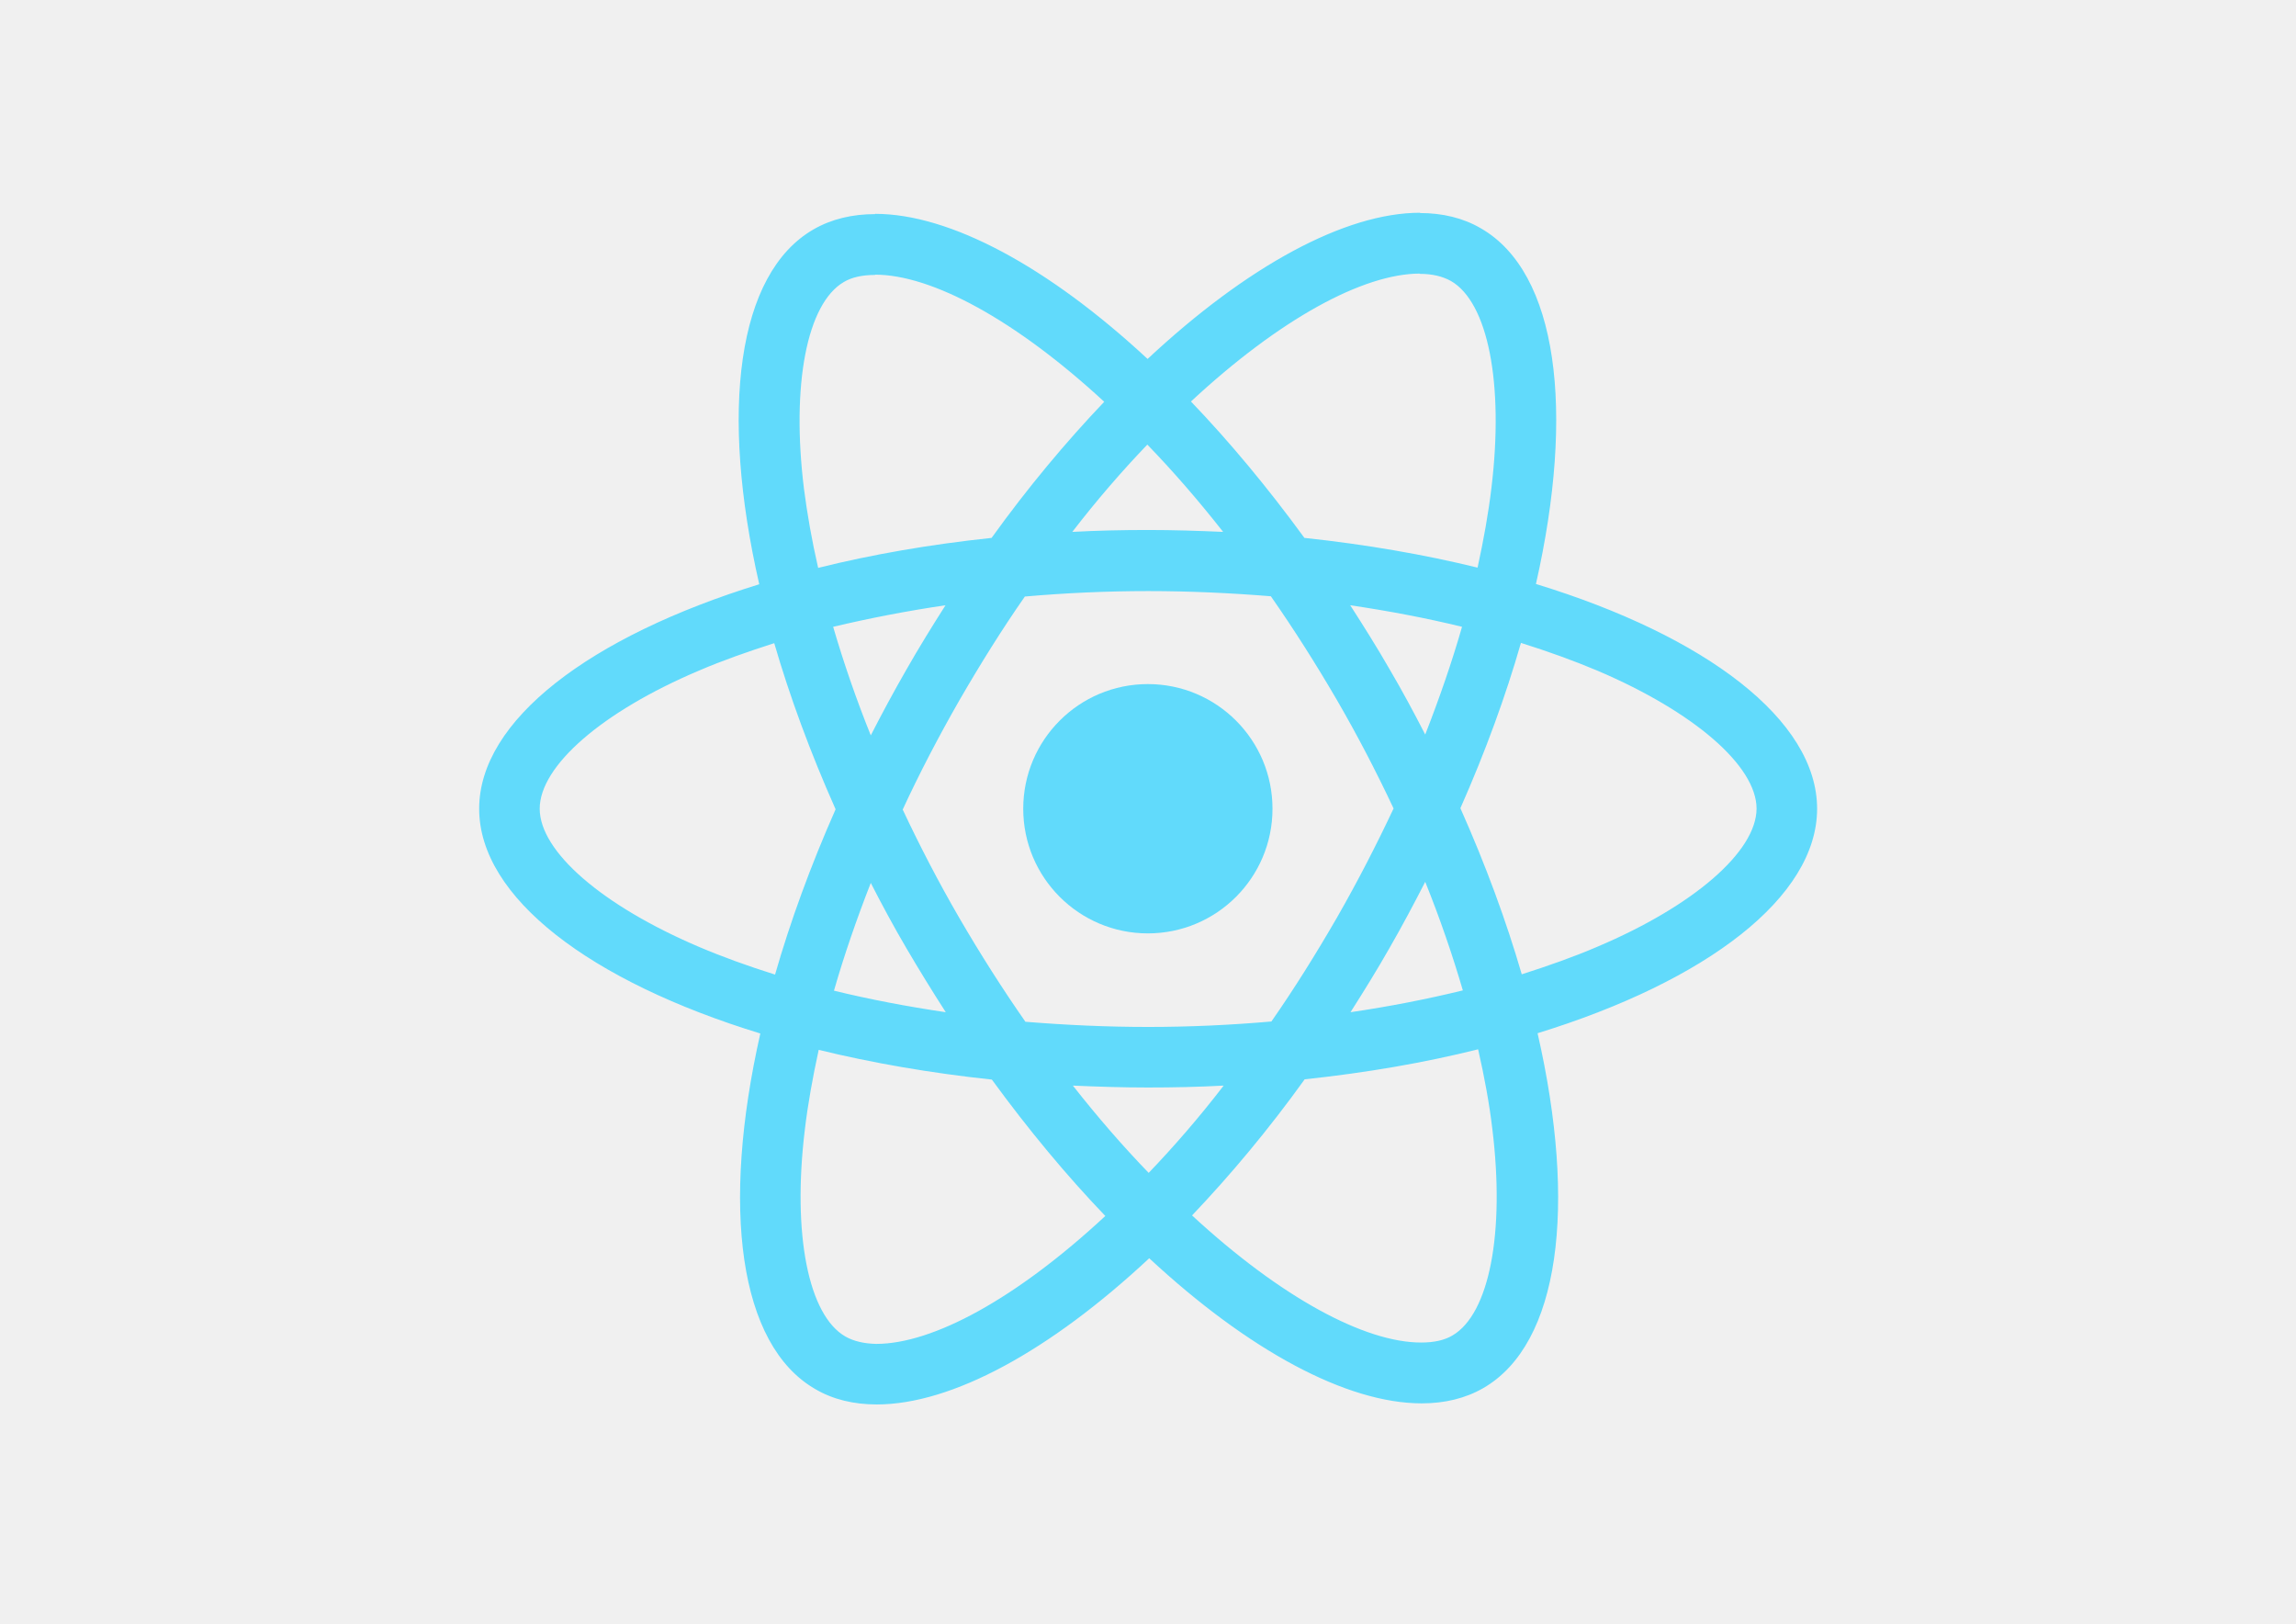
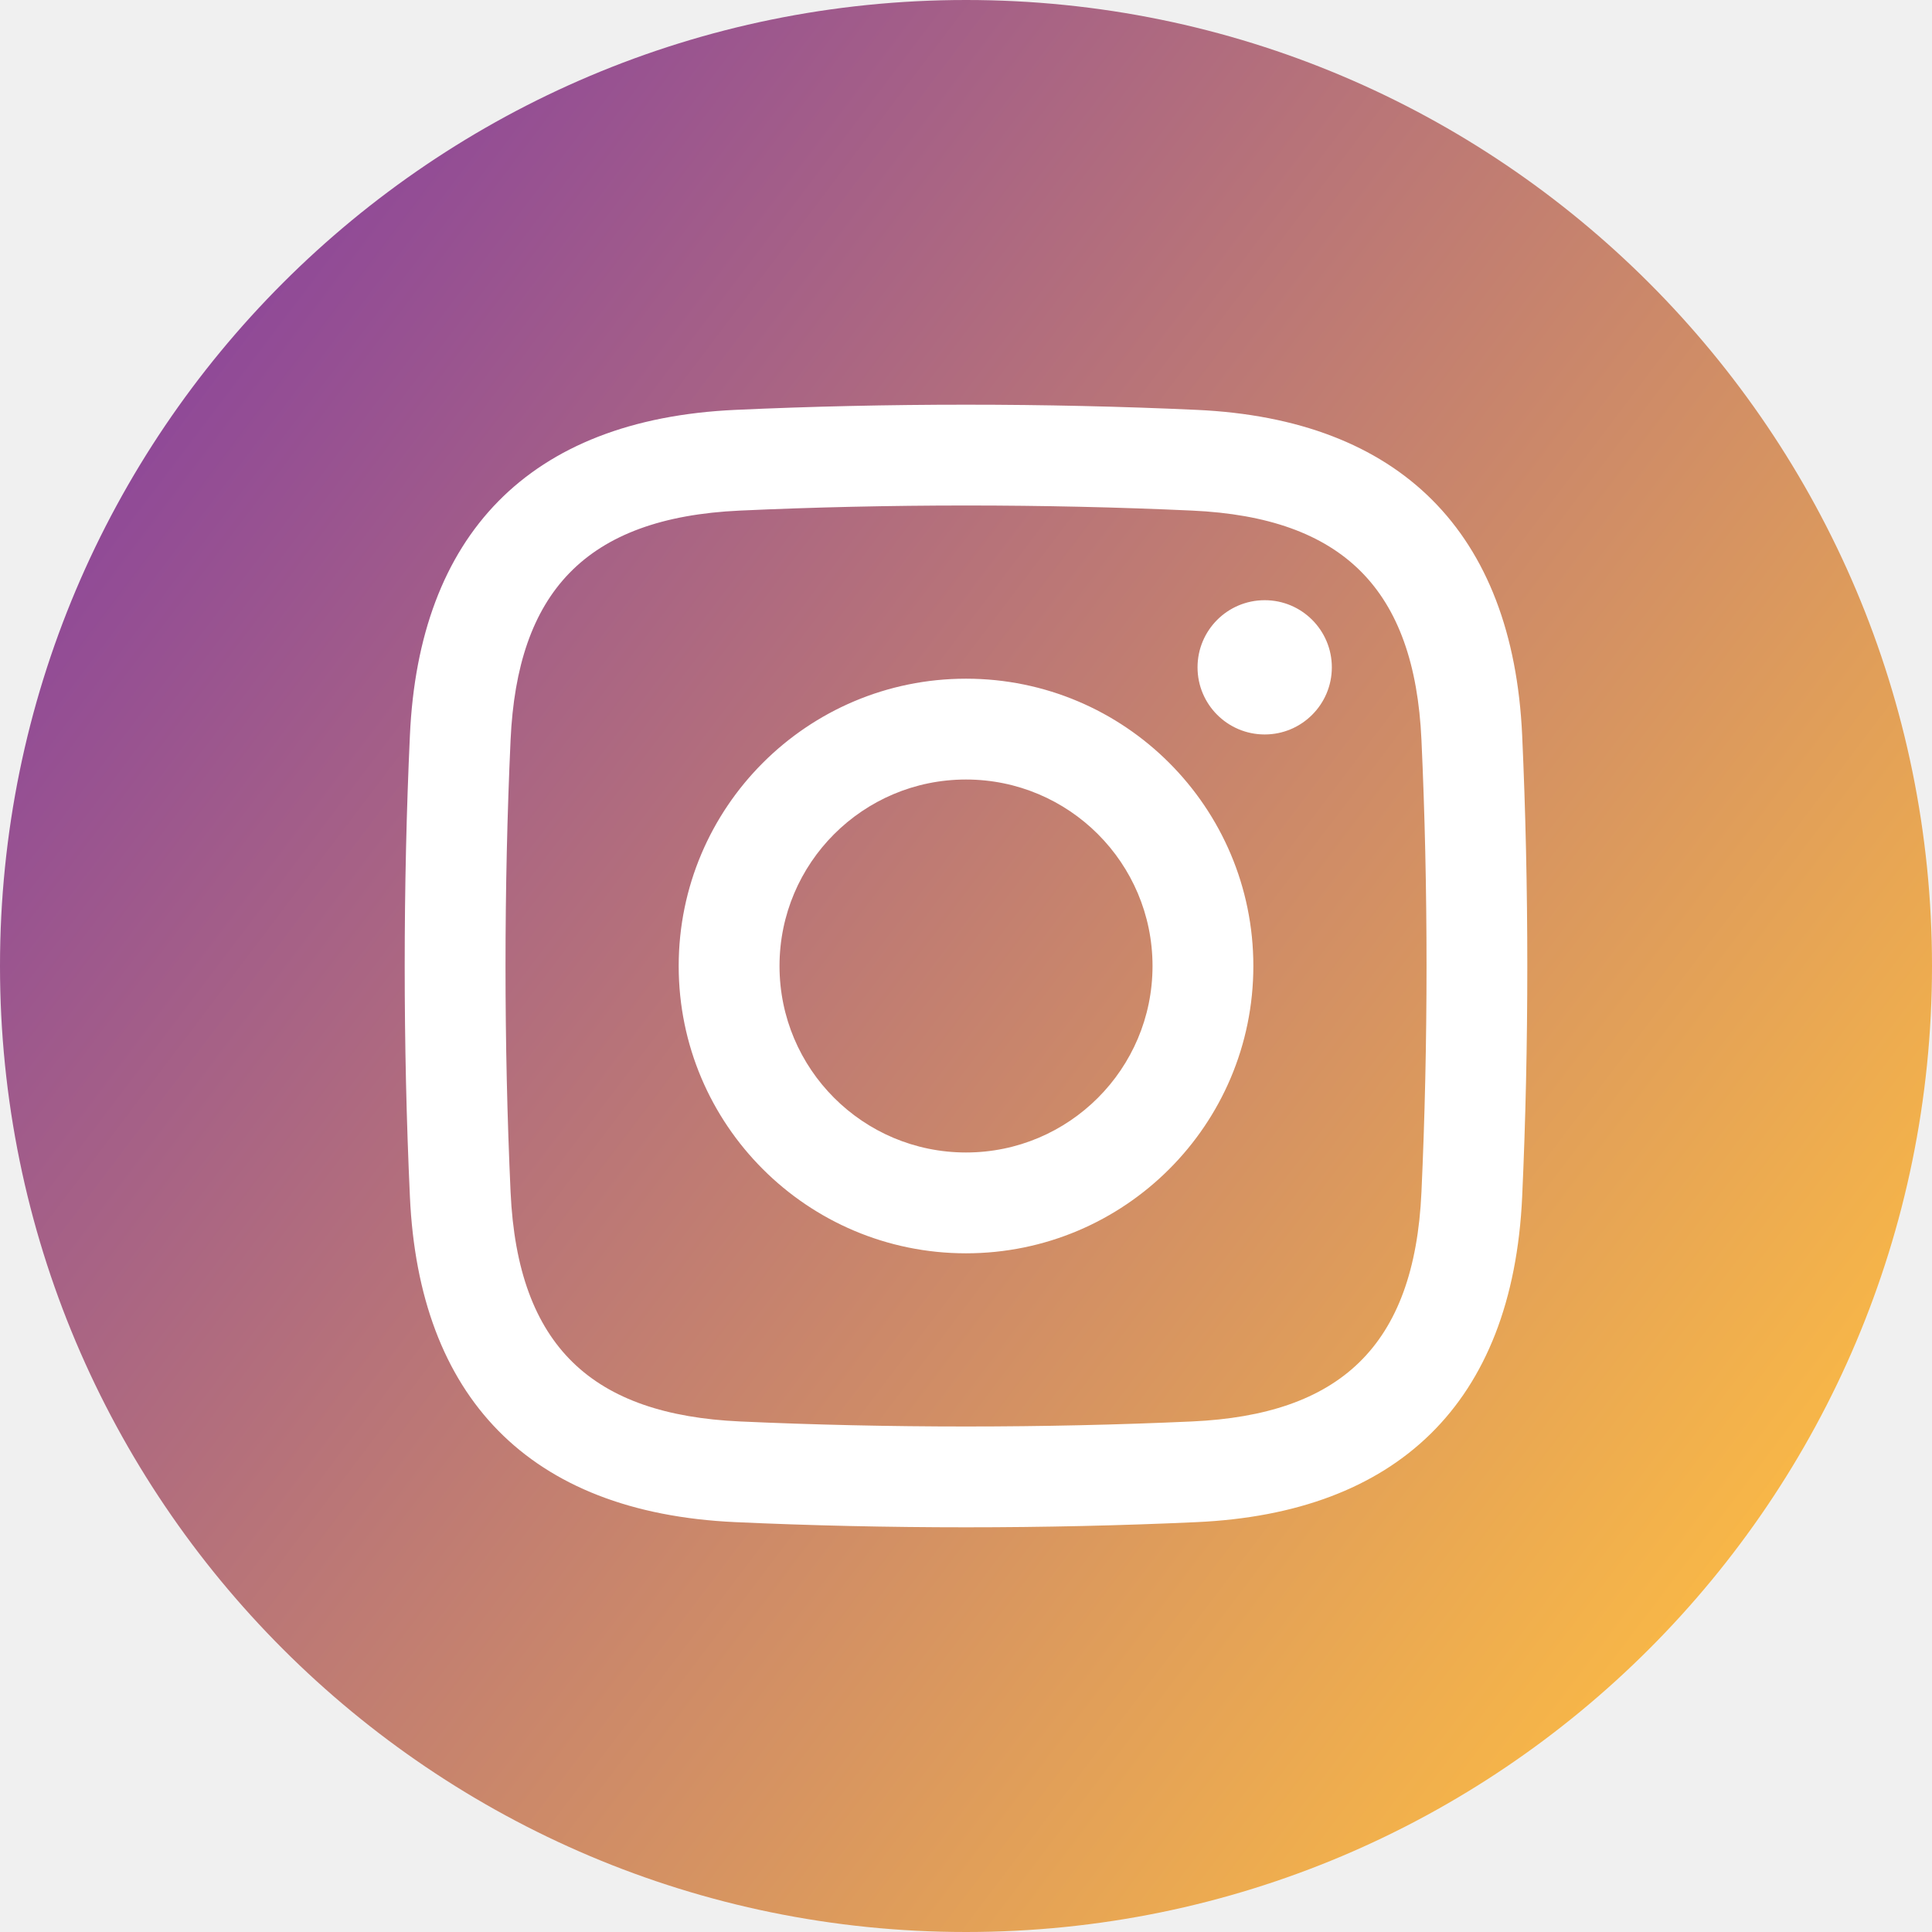
- <svg xmlns="http://www.w3.org/2000/svg" viewBox="0 0 841.9 595.3">
-   <g fill="#61DAFB">
-     <path d="M666.3 296.5c0-32.5-40.7-63.3-103.1-82.4 14.4-63.6 8-114.2-20.2-130.4-6.5-3.8-14.1-5.6-22.4-5.6v22.3c4.6 0 8.3.9 11.4 2.6 13.6 7.8 19.5 37.5 14.9 75.7-1.1 9.4-2.9 19.3-5.1 29.4-19.6-4.8-41-8.5-63.5-10.9-13.5-18.5-27.5-35.3-41.6-50 32.6-30.3 63.2-46.9 84-46.9V78c-27.5 0-63.5 19.6-99.9 53.6-36.4-33.8-72.4-53.2-99.9-53.2v22.3c20.7 0 51.4 16.5 84 46.6-14 14.7-28 31.4-41.3 49.9-22.6 2.4-44 6.1-63.6 11-2.3-10-4-19.7-5.2-29-4.7-38.2 1.1-67.9 14.6-75.8 3-1.8 6.9-2.6 11.5-2.6V78.5c-8.4 0-16 1.8-22.6 5.6-28.1 16.2-34.4 66.7-19.9 130.1-62.2 19.2-102.7 49.9-102.7 82.3 0 32.5 40.7 63.3 103.1 82.4-14.4 63.6-8 114.2 20.2 130.4 6.5 3.8 14.1 5.6 22.5 5.6 27.5 0 63.5-19.6 99.9-53.6 36.4 33.8 72.4 53.2 99.9 53.2 8.4 0 16-1.8 22.6-5.6 28.1-16.2 34.4-66.7 19.9-130.1 62-19.1 102.5-49.9 102.5-82.3zm-130.2-66.7c-3.7 12.9-8.3 26.2-13.5 39.5-4.1-8-8.4-16-13.1-24-4.6-8-9.5-15.8-14.4-23.4 14.2 2.1 27.9 4.7 41 7.9zm-45.8 106.5c-7.8 13.5-15.8 26.3-24.1 38.2-14.9 1.3-30 2-45.2 2-15.1 0-30.2-.7-45-1.9-8.3-11.9-16.4-24.6-24.2-38-7.6-13.1-14.5-26.4-20.8-39.8 6.2-13.4 13.2-26.8 20.7-39.9 7.8-13.5 15.8-26.3 24.1-38.2 14.9-1.3 30-2 45.2-2 15.1 0 30.2.7 45 1.9 8.3 11.9 16.4 24.6 24.2 38 7.6 13.1 14.5 26.4 20.8 39.8-6.3 13.4-13.2 26.8-20.7 39.9zm32.3-13c5.4 13.4 10 26.8 13.8 39.8-13.1 3.2-26.9 5.9-41.2 8 4.9-7.7 9.8-15.6 14.4-23.7 4.6-8 8.9-16.1 13-24.1zM421.2 430c-9.3-9.6-18.6-20.3-27.8-32 9 .4 18.2.7 27.5.7 9.4 0 18.7-.2 27.8-.7-9 11.7-18.3 22.4-27.5 32zm-74.4-58.9c-14.2-2.1-27.9-4.7-41-7.9 3.7-12.9 8.3-26.2 13.5-39.5 4.1 8 8.4 16 13.1 24 4.7 8 9.5 15.8 14.4 23.4zM420.7 163c9.3 9.6 18.6 20.3 27.8 32-9-.4-18.2-.7-27.5-.7-9.4 0-18.7.2-27.8.7 9-11.7 18.3-22.4 27.5-32zm-74 58.9c-4.9 7.7-9.8 15.6-14.4 23.7-4.6 8-8.9 16-13 24-5.4-13.4-10-26.8-13.8-39.8 13.1-3.1 26.9-5.8 41.2-7.9zm-90.5 125.2c-35.4-15.1-58.3-34.9-58.3-50.6 0-15.7 22.9-35.6 58.3-50.6 8.6-3.7 18-7 27.7-10.1 5.7 19.6 13.2 40 22.5 60.9-9.2 20.8-16.6 41.1-22.2 60.6-9.9-3.1-19.3-6.5-28-10.2zM310 490c-13.6-7.8-19.5-37.5-14.9-75.7 1.1-9.4 2.9-19.3 5.1-29.4 19.6 4.8 41 8.5 63.5 10.9 13.5 18.5 27.5 35.3 41.6 50-32.6 30.3-63.2 46.9-84 46.9-4.5-.1-8.3-1-11.3-2.7zm237.2-76.2c4.7 38.2-1.1 67.9-14.6 75.8-3 1.8-6.9 2.6-11.5 2.6-20.7 0-51.4-16.5-84-46.6 14-14.7 28-31.4 41.3-49.9 22.6-2.4 44-6.1 63.6-11 2.3 10.1 4.1 19.8 5.2 29.1zm38.5-66.7c-8.6 3.7-18 7-27.7 10.1-5.7-19.6-13.2-40-22.5-60.9 9.2-20.8 16.6-41.1 22.2-60.6 9.9 3.1 19.3 6.5 28.1 10.2 35.4 15.1 58.3 34.9 58.3 50.6-.1 15.7-23 35.6-58.4 50.6zM320.8 78.4z" />
-     <circle cx="420.9" cy="296.5" r="45.7" />
-     <path d="M520.5 78.1z" />
+ <svg xmlns="http://www.w3.org/2000/svg" height="512px" style="shape-rendering:geometricPrecision; text-rendering:geometricPrecision; image-rendering:optimizeQuality; fill-rule:evenodd; clip-rule:evenodd" version="1.1" viewBox="0 0 512 512" width="512px" xml:space="preserve">
+   <defs>
+     <style type="text/css">
+    
+     .fil1 {fill:white}
+     .fil5 {fill:white;fill-rule:nonzero}
+     .fil6 {fill:url(#id0)}
+     .fil3 {fill:url(#id1)}
+     .fil0 {fill:url(#id2)}
+     .fil2 {fill:url(#id3)}
+     .fil4 {fill:url(#id4)}
+    
+   </style>
+     <linearGradient gradientUnits="userSpaceOnUse" id="id0" x1="-3807.09" x2="-3400.73" y1="1908.92" y2="2216.48">
+       <stop offset="0" style="stop-opacity:1; stop-color:#1E1B1E" />
+       <stop offset="1" style="stop-opacity:1; stop-color:#474747" />
+     </linearGradient>
+     <linearGradient gradientUnits="userSpaceOnUse" id="id1" x1="-4589.57" x2="-4183.21" y1="1994.12" y2="2301.68">
+       <stop offset="0" style="stop-opacity:1; stop-color:#67C4CE" />
+       <stop offset="1" style="stop-opacity:1; stop-color:#E62A58" />
+     </linearGradient>
+     <linearGradient gradientUnits="userSpaceOnUse" id="id2" x1="67.83" x2="474.19" y1="82.42" y2="389.98">
+       <stop offset="0" style="stop-opacity:1; stop-color:#904A97" />
+       <stop offset="1" style="stop-opacity:1; stop-color:#F7B648" />
+     </linearGradient>
+     <linearGradient gradientUnits="userSpaceOnUse" id="id3" x1="-3841.74" x2="-3435.39" y1="762.35" y2="454.79">
+       <stop offset="0" style="stop-opacity:1; stop-color:#C8C217" />
+       <stop offset="1" style="stop-opacity:1; stop-color:#F2EA1A" />
+     </linearGradient>
+     <linearGradient gradientUnits="userSpaceOnUse" id="id4" x1="-3036.7" x2="-2630.34" y1="2256.95" y2="1949.39">
+       <stop offset="0" style="stop-opacity:1; stop-color:#E01E5A" />
+       <stop offset="1" style="stop-opacity:1; stop-color:#DFA22F" />
+     </linearGradient>
+   </defs>
+   <g id="Layer_x0020_1">
+     <g id="_2515390171344">
+       <path class="fil0" d="M256 0c141.39,0 256,114.61 256,256 0,141.39 -114.61,256 -256,256 -141.39,0 -256,-114.61 -256,-256 0,-141.39 114.61,-256 256,-256z" />
+       <path class="fil1" d="M256.01 305.42c-27.3,0 -49.43,-22.12 -49.43,-49.42 0,-27.3 22.13,-49.42 49.42,-49.42 27.3,0 49.43,22.12 49.43,49.42 0,27.29 -22.13,49.42 -49.43,49.42l0.01 0zm-61.14 -196.8c-54.97,2.51 -83.85,33.43 -86.24,86.25 -1.84,39.98 -1.84,82.28 0,122.27 2.39,52.81 31.27,83.74 86.24,86.24 39.99,1.83 82.28,1.83 122.27,0 52.82,-2.41 83.73,-31.25 86.25,-86.24 1.82,-40 1.81,-82.27 0,-122.27 -2.46,-53.84 -32.41,-83.8 -86.25,-86.25 -39.99,-1.83 -82.28,-1.83 -122.27,0zm121.05 26.69c39.94,1.82 58.97,20.83 60.78,60.77 1.8,39.16 1.79,80.68 0,119.84 -1.86,41.09 -21.87,59 -60.78,60.78 -39.17,1.78 -80.66,1.78 -119.83,0 -38.91,-1.78 -58.91,-19.69 -60.78,-60.78 -1.79,-39.16 -1.79,-80.68 0,-119.84 1.77,-38.91 19.69,-58.89 60.78,-60.77 39.17,-1.79 80.66,-1.8 119.83,0zm37.03 41.54c0,9.82 -7.97,17.79 -17.79,17.79 -9.84,0 -17.8,-7.96 -17.8,-17.79 0,-9.83 7.96,-17.79 17.8,-17.79 9.82,-0.01 17.79,7.96 17.79,17.79zm-96.94 3.01c-42.05,0 -76.15,34.09 -76.15,76.14 0,42.05 34.1,76.14 76.14,76.14 42.06,0 76.15,-34.09 76.15,-76.14 0,-42.05 -34.09,-76.14 -76.14,-76.14z" />
+     </g>
+     <g id="_2515390171200">
+       <path class="fil2" d="M-3653.57 884.37c-141.39,0 -256.01,-114.61 -256.01,-256 0,-141.39 114.62,-256 256.01,-256 141.38,0 256,114.61 256,256 0,141.39 -114.62,256 -256,256z" />
+       <path class="fil1" d="M-3797.12 697.57c24.7,-4.9 41.23,-20.65 53.7,-41.33 18.18,-30.16 -9.3,-21.72 -25.6,-35.9 -8.65,-7.52 -3.53,-18.35 6.67,-20.8 9.63,-2.33 28.96,11.61 27.36,-2.28 -1.53,-13.27 -1.49,-26.6 -0.87,-39.92 4.33,-92.63 153.65,-92.31 163.84,-5.8 1.77,15.04 1.06,30.11 -0.13,45.18 -1.27,16.21 16.46,-2.25 30.4,3.87 8.87,3.9 11.18,13.15 3.69,19.67 -10.7,9.31 -38.68,9.22 -30.48,26.54 11.82,24.98 29.19,43.96 57.29,50.55 16.29,3.8 5.67,16.35 -4.58,20.23 -13.45,5.11 -28.41,2.57 -30.58,17.34 -1.18,8.07 -3.61,9.21 -11.84,8.55 -19.8,-1.59 -32.36,-5.86 -50.27,8.61 -23.24,18.72 -50.88,23.72 -77.48,8.21 -32.62,-19.03 -25.49,-20.84 -64.27,-16.57 -4.89,0.54 -9.61,-0.86 -9.89,-5.91 -0.98,-18.02 -18.25,-14.73 -32.35,-20.63 -10.85,-4.53 -17.77,-17 -4.61,-19.61z" />
+     </g>
+     <g id="_2515390171536">
+       <path class="fil3" d="M-4401.4 1911.7c141.39,0 256.01,114.61 256.01,256 0,141.38 -114.62,256 -256.01,256 -141.38,0 -256,-114.62 -256,-256 0,-141.39 114.62,-256 256,-256z" />
+       <path class="fil1" d="M-4343.9 2017.71c0.02,4.58 1.36,70.82 70.88,74.95 0,19.11 0.02,32.96 0.02,51.19 -5.27,0.3 -45.77,-2.64 -70.98,-25.12l-0.07 99.64c0.95,69.15 -49.94,111.24 -116.46,96.7 -114.71,-34.31 -76.6,-204.45 38.58,-186.24 0,54.93 0.04,-0.02 0.04,54.93 -47.59,-7 -63.5,32.58 -50.86,60.92 11.51,25.8 58.88,31.4 75.41,-5 1.87,-7.13 2.81,-15.25 2.81,-24.37l0 -197.86 50.63 0.26z" />
+     </g>
+     <g id="_2515390171728">
+       <path class="fil4" d="M-2848.53 2378.97c-141.38,0 -256,-114.62 -256,-256 0,-141.39 114.62,-256 256,-256 141.39,0 256.01,114.61 256.01,256 0,141.38 -114.62,256 -256.01,256z" />
+       <path class="fil5" d="M-2889.38 1970.04c-16.83,0 -30.58,13.75 -30.58,30.58 0,16.84 13.75,30.59 30.58,30.59 10.2,0 20.4,0 30.59,0l0 -30.59c0,-16.83 -13.55,-30.58 -30.59,-30.58zm-111.87 193.78c0,16.83 13.75,30.58 30.58,30.58 16.84,0 30.59,-13.75 30.59,-30.58l0 -30.59 -30.59 0c-17.03,0 -30.58,13.76 -30.58,30.59zm81.49 0l0 81.7c0,16.83 13.76,30.59 30.59,30.59 16.83,0 30.59,-13.76 30.59,-30.59l0 -81.7c0,-16.83 -13.76,-30.59 -30.59,-30.59 0,0 0,0 0,0 -17.04,0 -30.59,13.76 -30.59,30.59zm111.88 112.29c16.83,0 30.59,-13.76 30.59,-30.59 0,-16.83 -13.76,-30.59 -30.59,-30.59l-30.59 0 0 30.59c0,16.83 13.76,30.59 30.59,30.59zm81.5 -81.71c16.83,0 30.58,-13.75 30.58,-30.58 0,-16.83 -13.75,-30.59 -30.58,-30.59l-81.5 0c-16.83,0 -30.59,13.76 -30.59,30.59 0,16.83 13.76,30.58 30.59,30.58 27.17,0 54.33,0 81.5,0zm30.58 -112.28c0,-16.83 -13.75,-30.59 -30.58,-30.59 -16.84,0 -30.59,13.76 -30.59,30.59l0 30.59 30.59 0c16.83,0.2 30.58,-13.55 30.58,-30.59zm-81.49 0l0 -81.7c0,-16.84 -13.76,-30.59 -30.59,-30.59 -16.83,0 -30.59,13.75 -30.59,30.59l0 81.7c0,16.83 13.76,30.59 30.59,30.59 17.04,0.2 30.59,-13.55 30.59,-30.59zm-112.09 -30.59l-81.29 0c-16.83,0 -30.58,13.76 -30.58,30.59 0,16.83 13.75,30.59 30.58,30.59l81.5 0c16.83,0 30.59,-13.76 30.59,-30.59 -0.21,-16.83 -13.76,-30.59 -30.8,-30.59z" />
+     </g>
+     <g id="_2515390172832">
+       <path class="fil6" d="M-3618.92 1826.5c141.39,0 256.01,114.61 256.01,256 0,141.39 -114.62,256 -256.01,256 -141.38,0 -256,-114.61 -256,-256 0,-141.39 114.62,-256 256,-256z" />
+       <path class="fil1" d="M-3694.11 1985.89c53.36,0 96.61,43.25 96.61,96.61 0,53.36 -43.25,96.62 -96.61,96.62 -53.36,0 -96.62,-43.26 -96.62,-96.62 0,-53.36 43.26,-96.61 96.62,-96.61zm229.97 15.25c9.41,0 17.03,36.43 17.03,81.36 0,44.94 -7.62,81.36 -17.03,81.36 -9.4,0 -17.03,-36.42 -17.03,-81.36 0,-44.93 7.63,-81.36 17.03,-81.36zm-75.38 -7.63c27,0 48.89,39.85 48.89,88.99 0,49.15 -21.89,88.99 -48.89,88.99 -27,0 -48.89,-39.84 -48.89,-88.99 0,-49.14 21.89,-88.99 48.89,-88.99z" />
+     </g>
  </g>
</svg>
